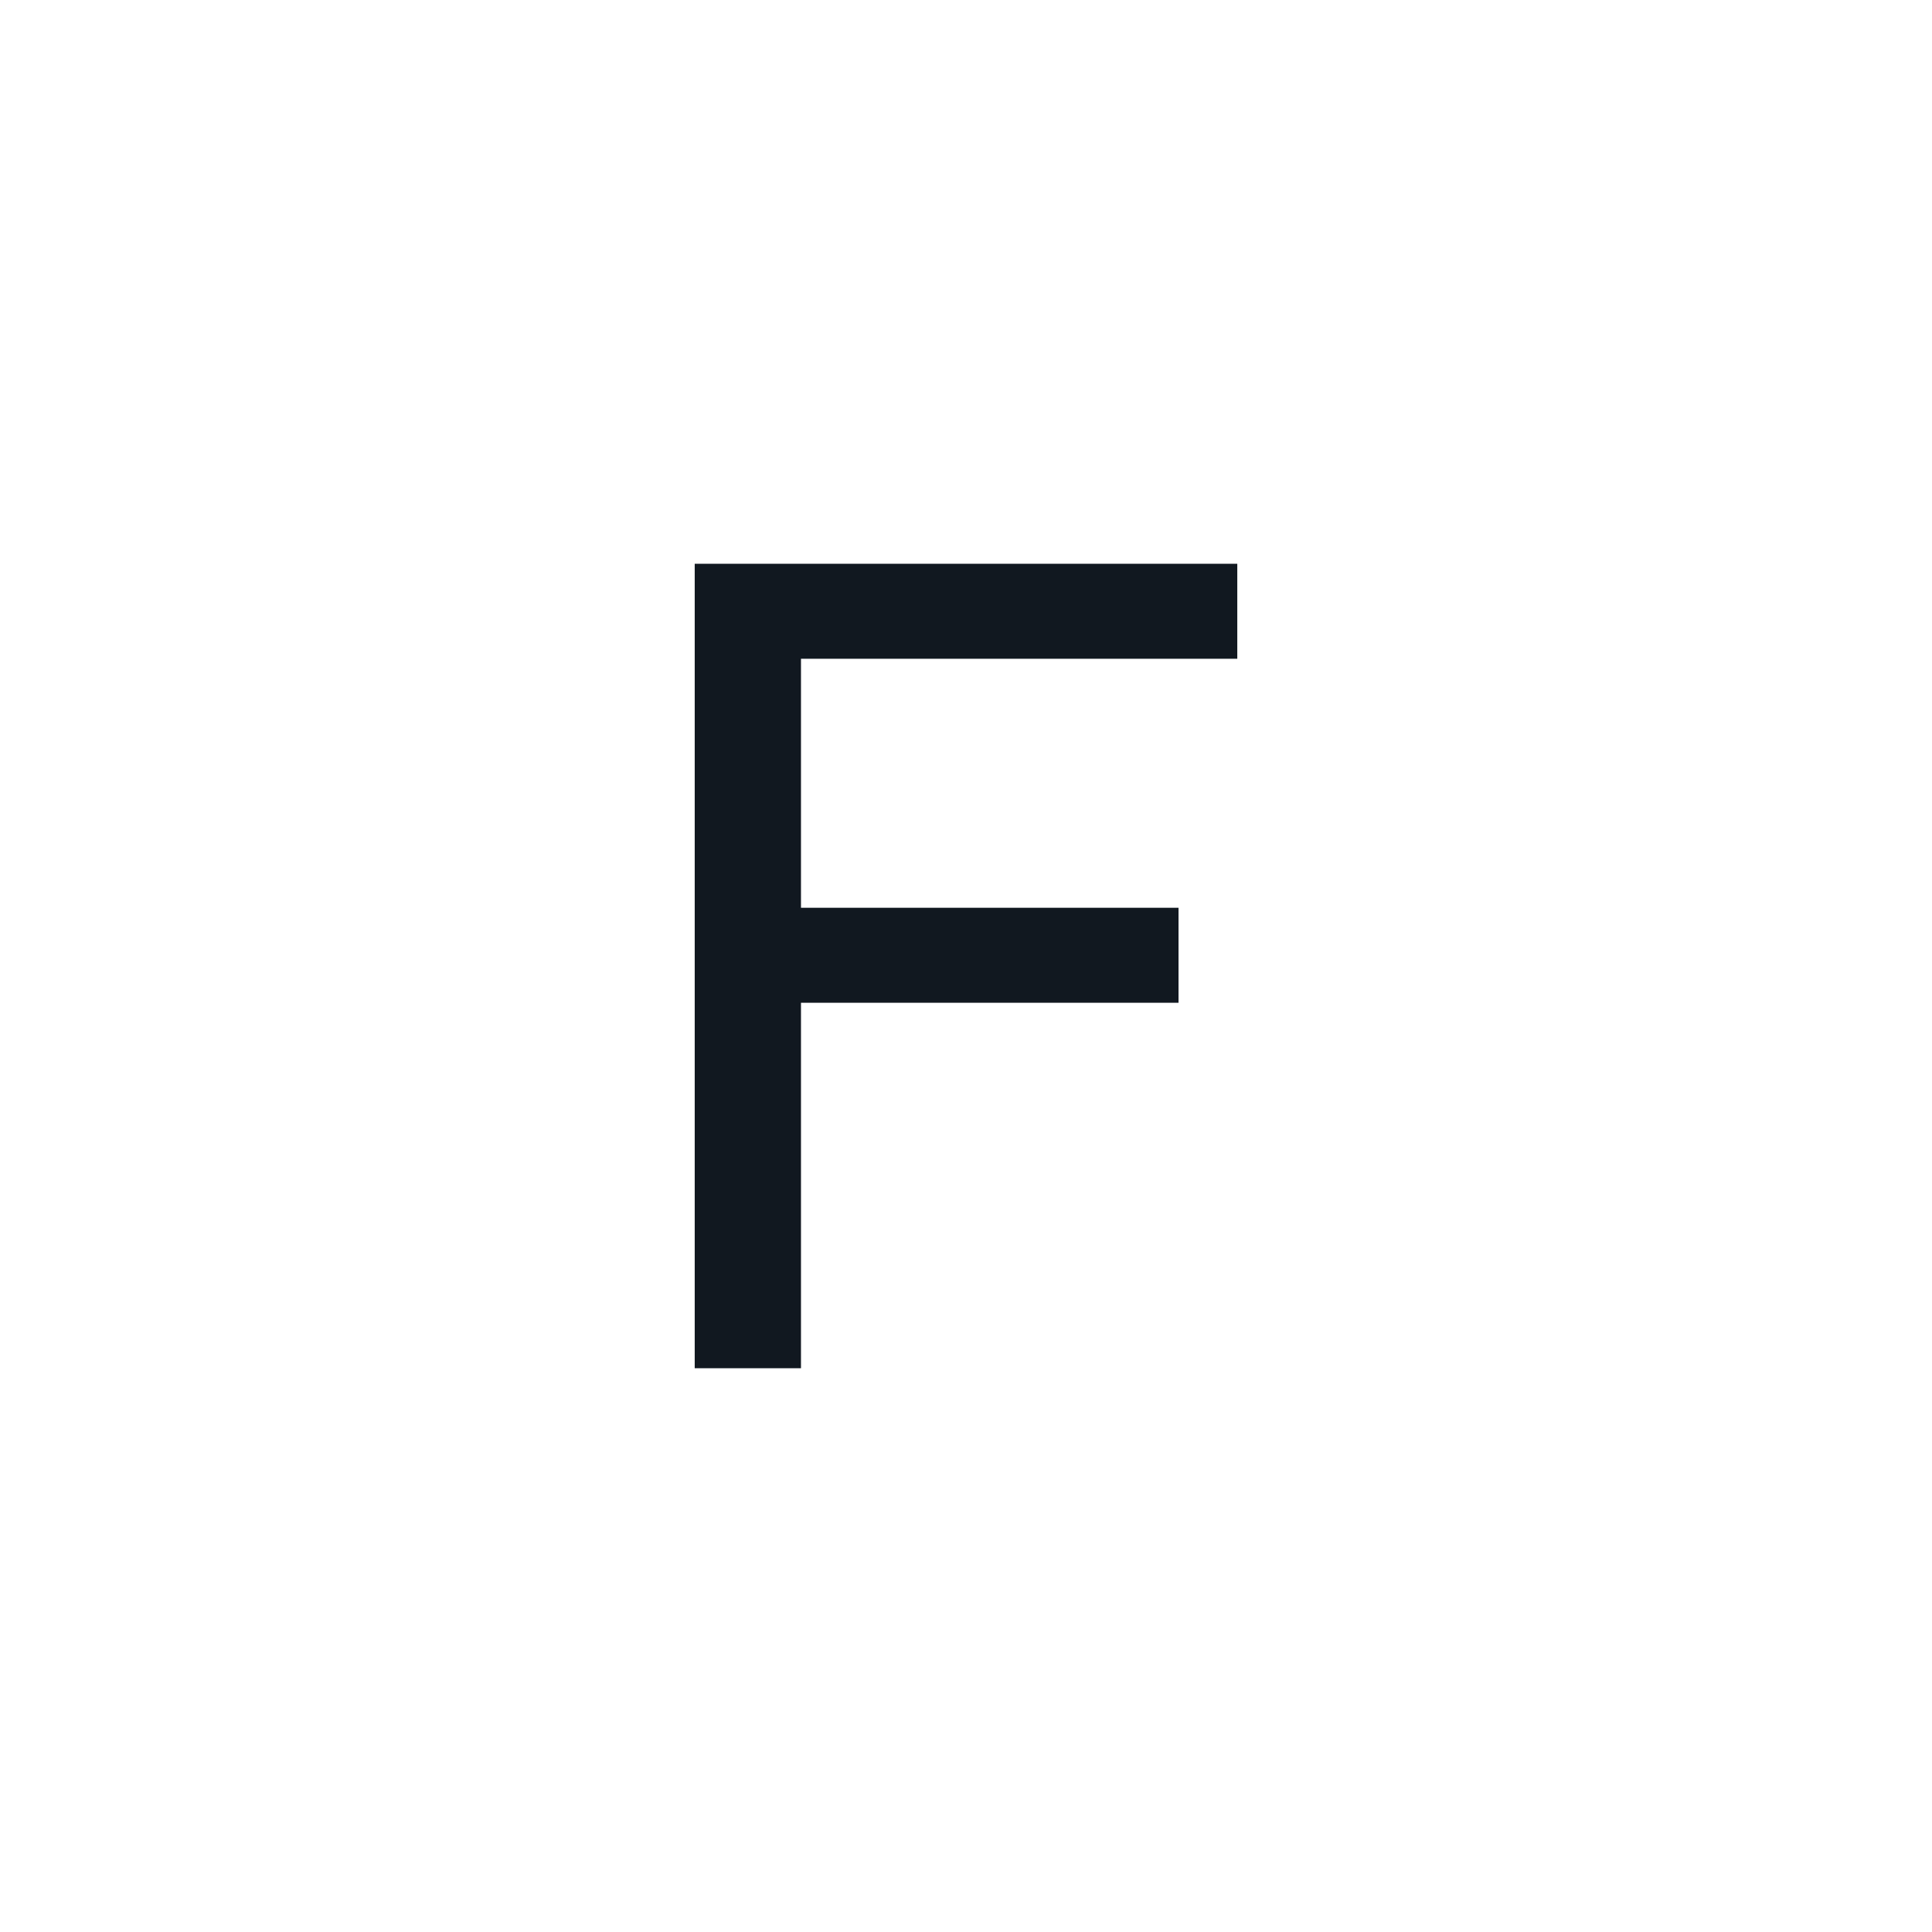
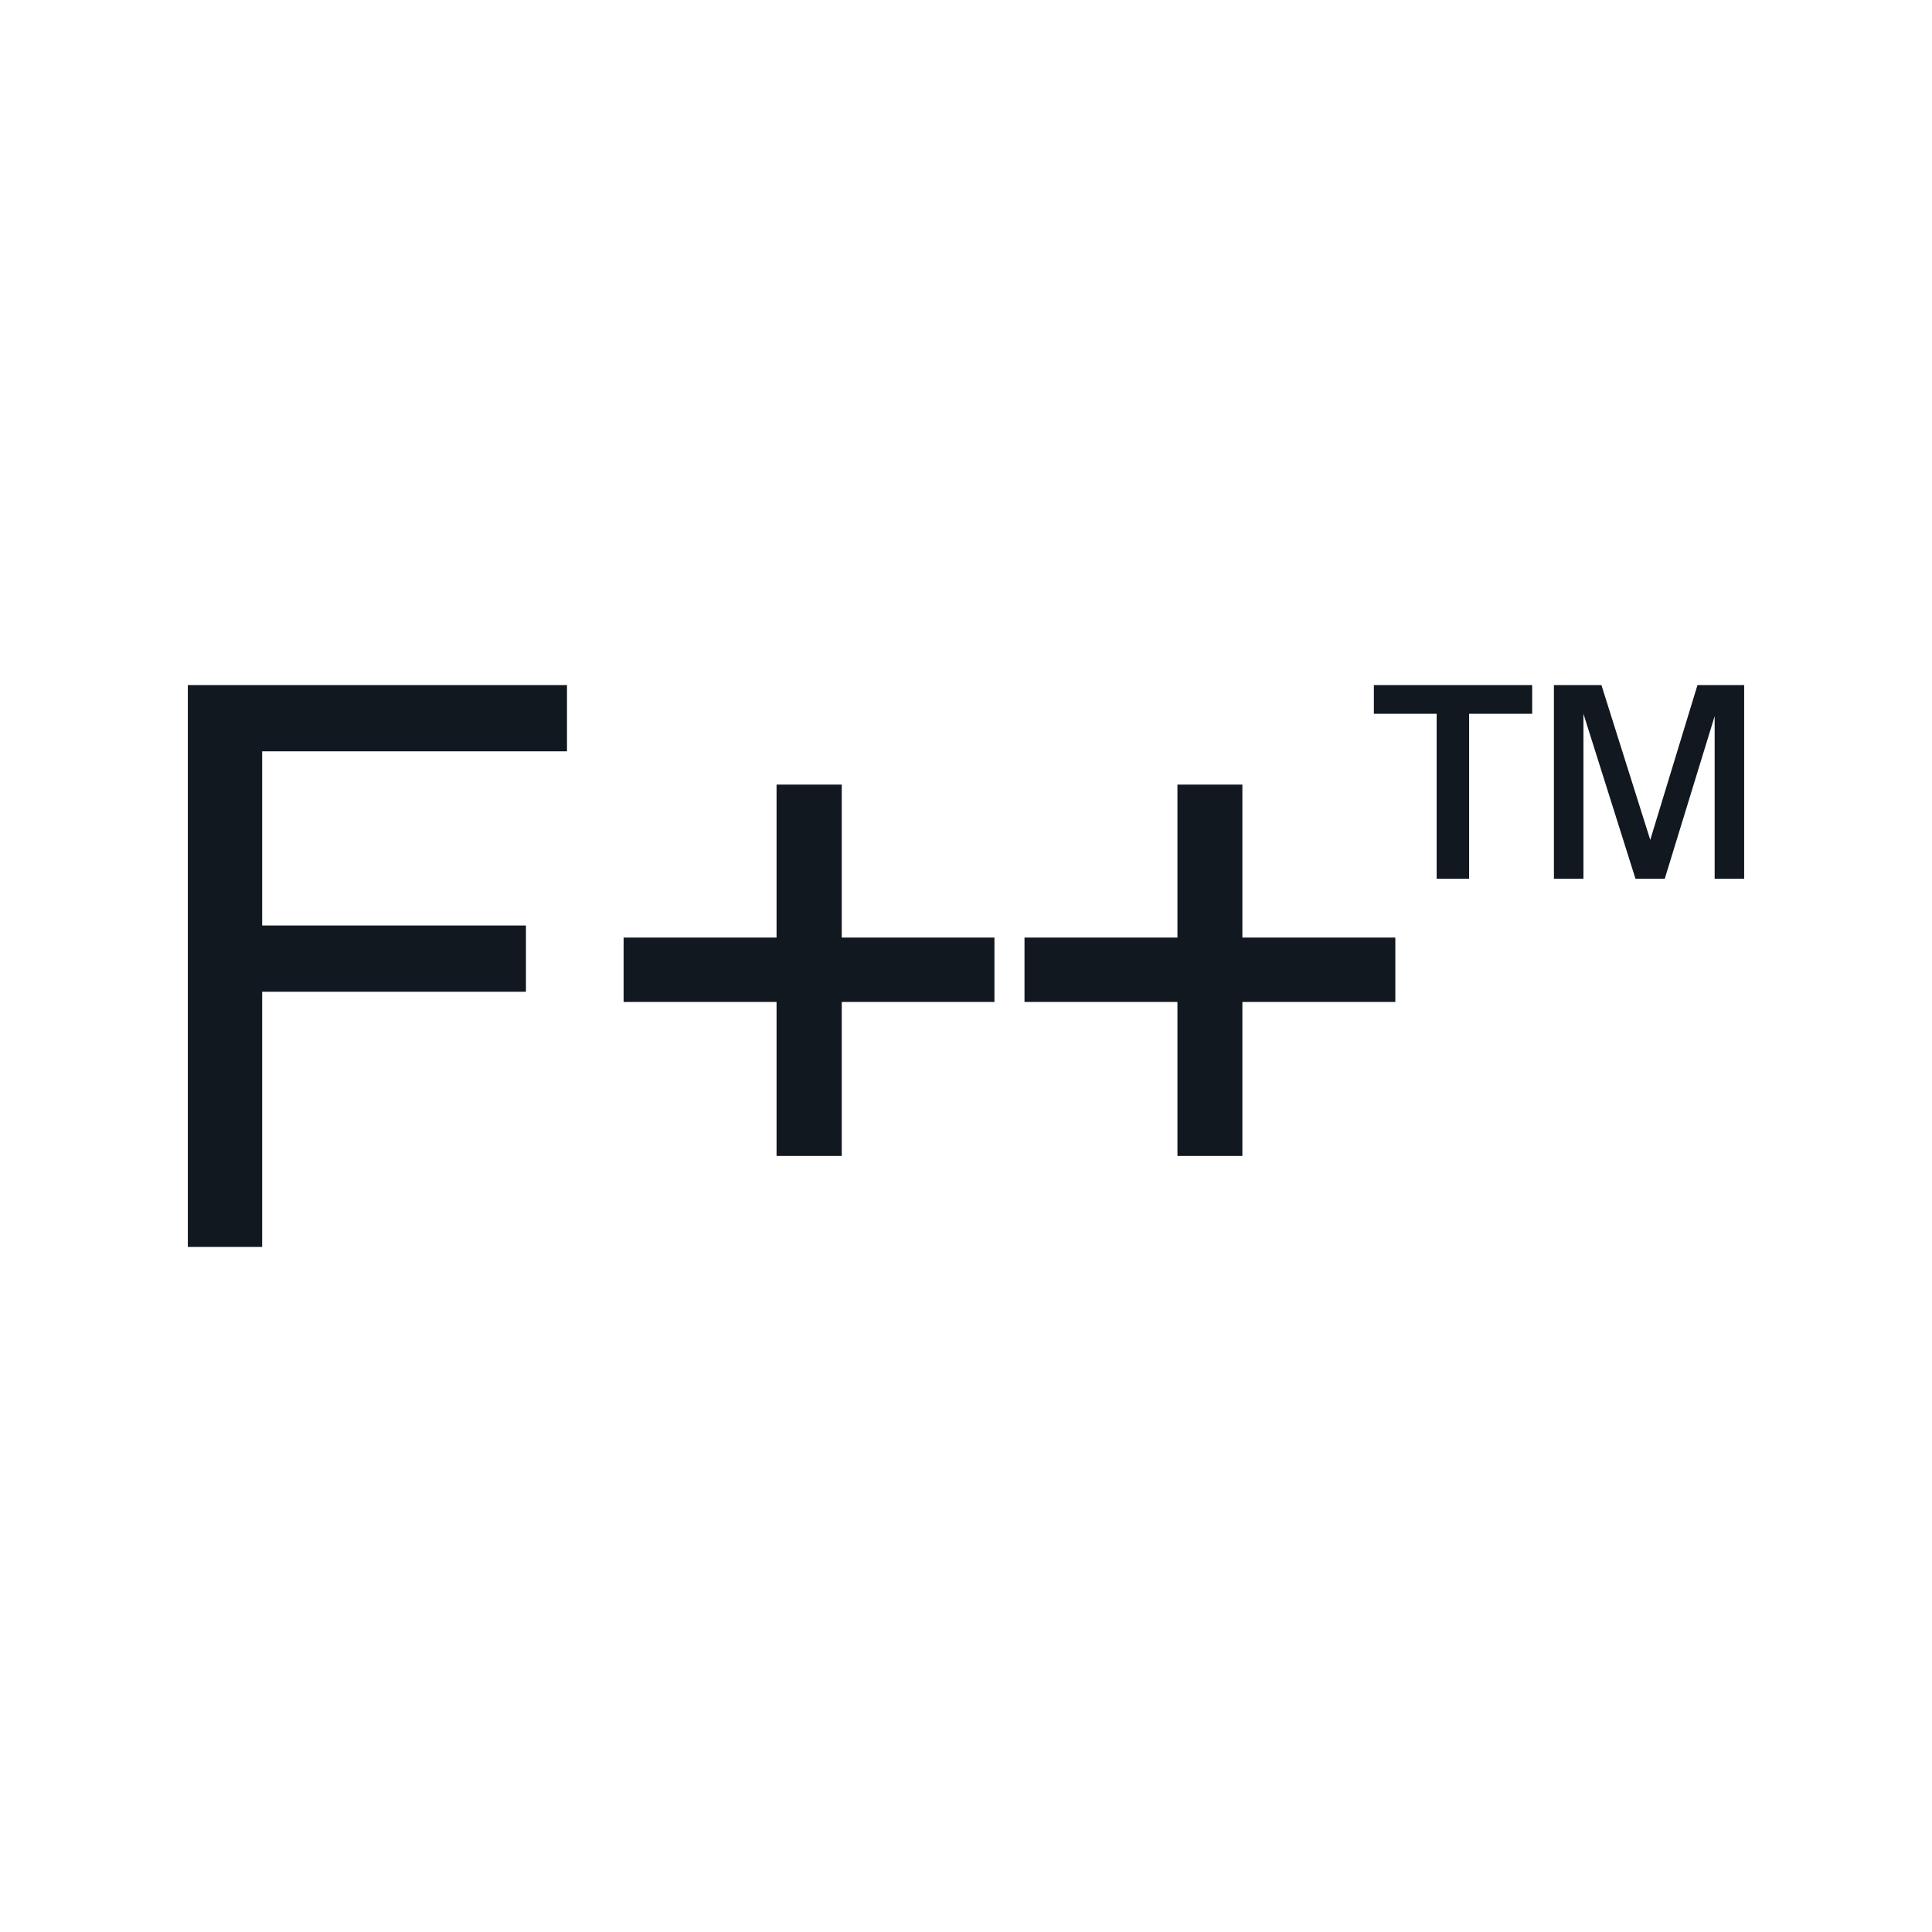
<svg xmlns="http://www.w3.org/2000/svg" viewBox="18 18 72 72">
  <rect x="18" y="18" width="72" height="72" fill="#ffffff" />
-   <path fill="#111820" d="M47.85 68.99L43.89 68.99L43.89 39.01L64.11 39.01L64.11 42.55L47.85 42.55L47.85 51.83L61.92 51.83L61.92 55.37L47.85 55.37L47.85 68.99Z" />
+   <path fill="#111820" d="M25 64.47V43.53H39.13V46H27.77V52.49H37.6V54.96H27.77V64.47ZM46.94 61.08V55.34H41.24V52.94H46.94V47.24H49.37V52.94H55.06V55.34H49.37V61.08ZM61.88 61.08V55.34H56.18V52.94H61.88V47.24H64.3V52.94H70V55.34H64.3V61.08ZM71.54 50.75V44.6H69.2V43.53H75.1V44.6H72.75V50.75ZM75.91 50.75V43.53H77.68L79.5 49.3L81.26 43.53H83V50.75H81.9V44.69L80.04 50.75H78.95L77.01 44.6V50.75Z" />
</svg>
